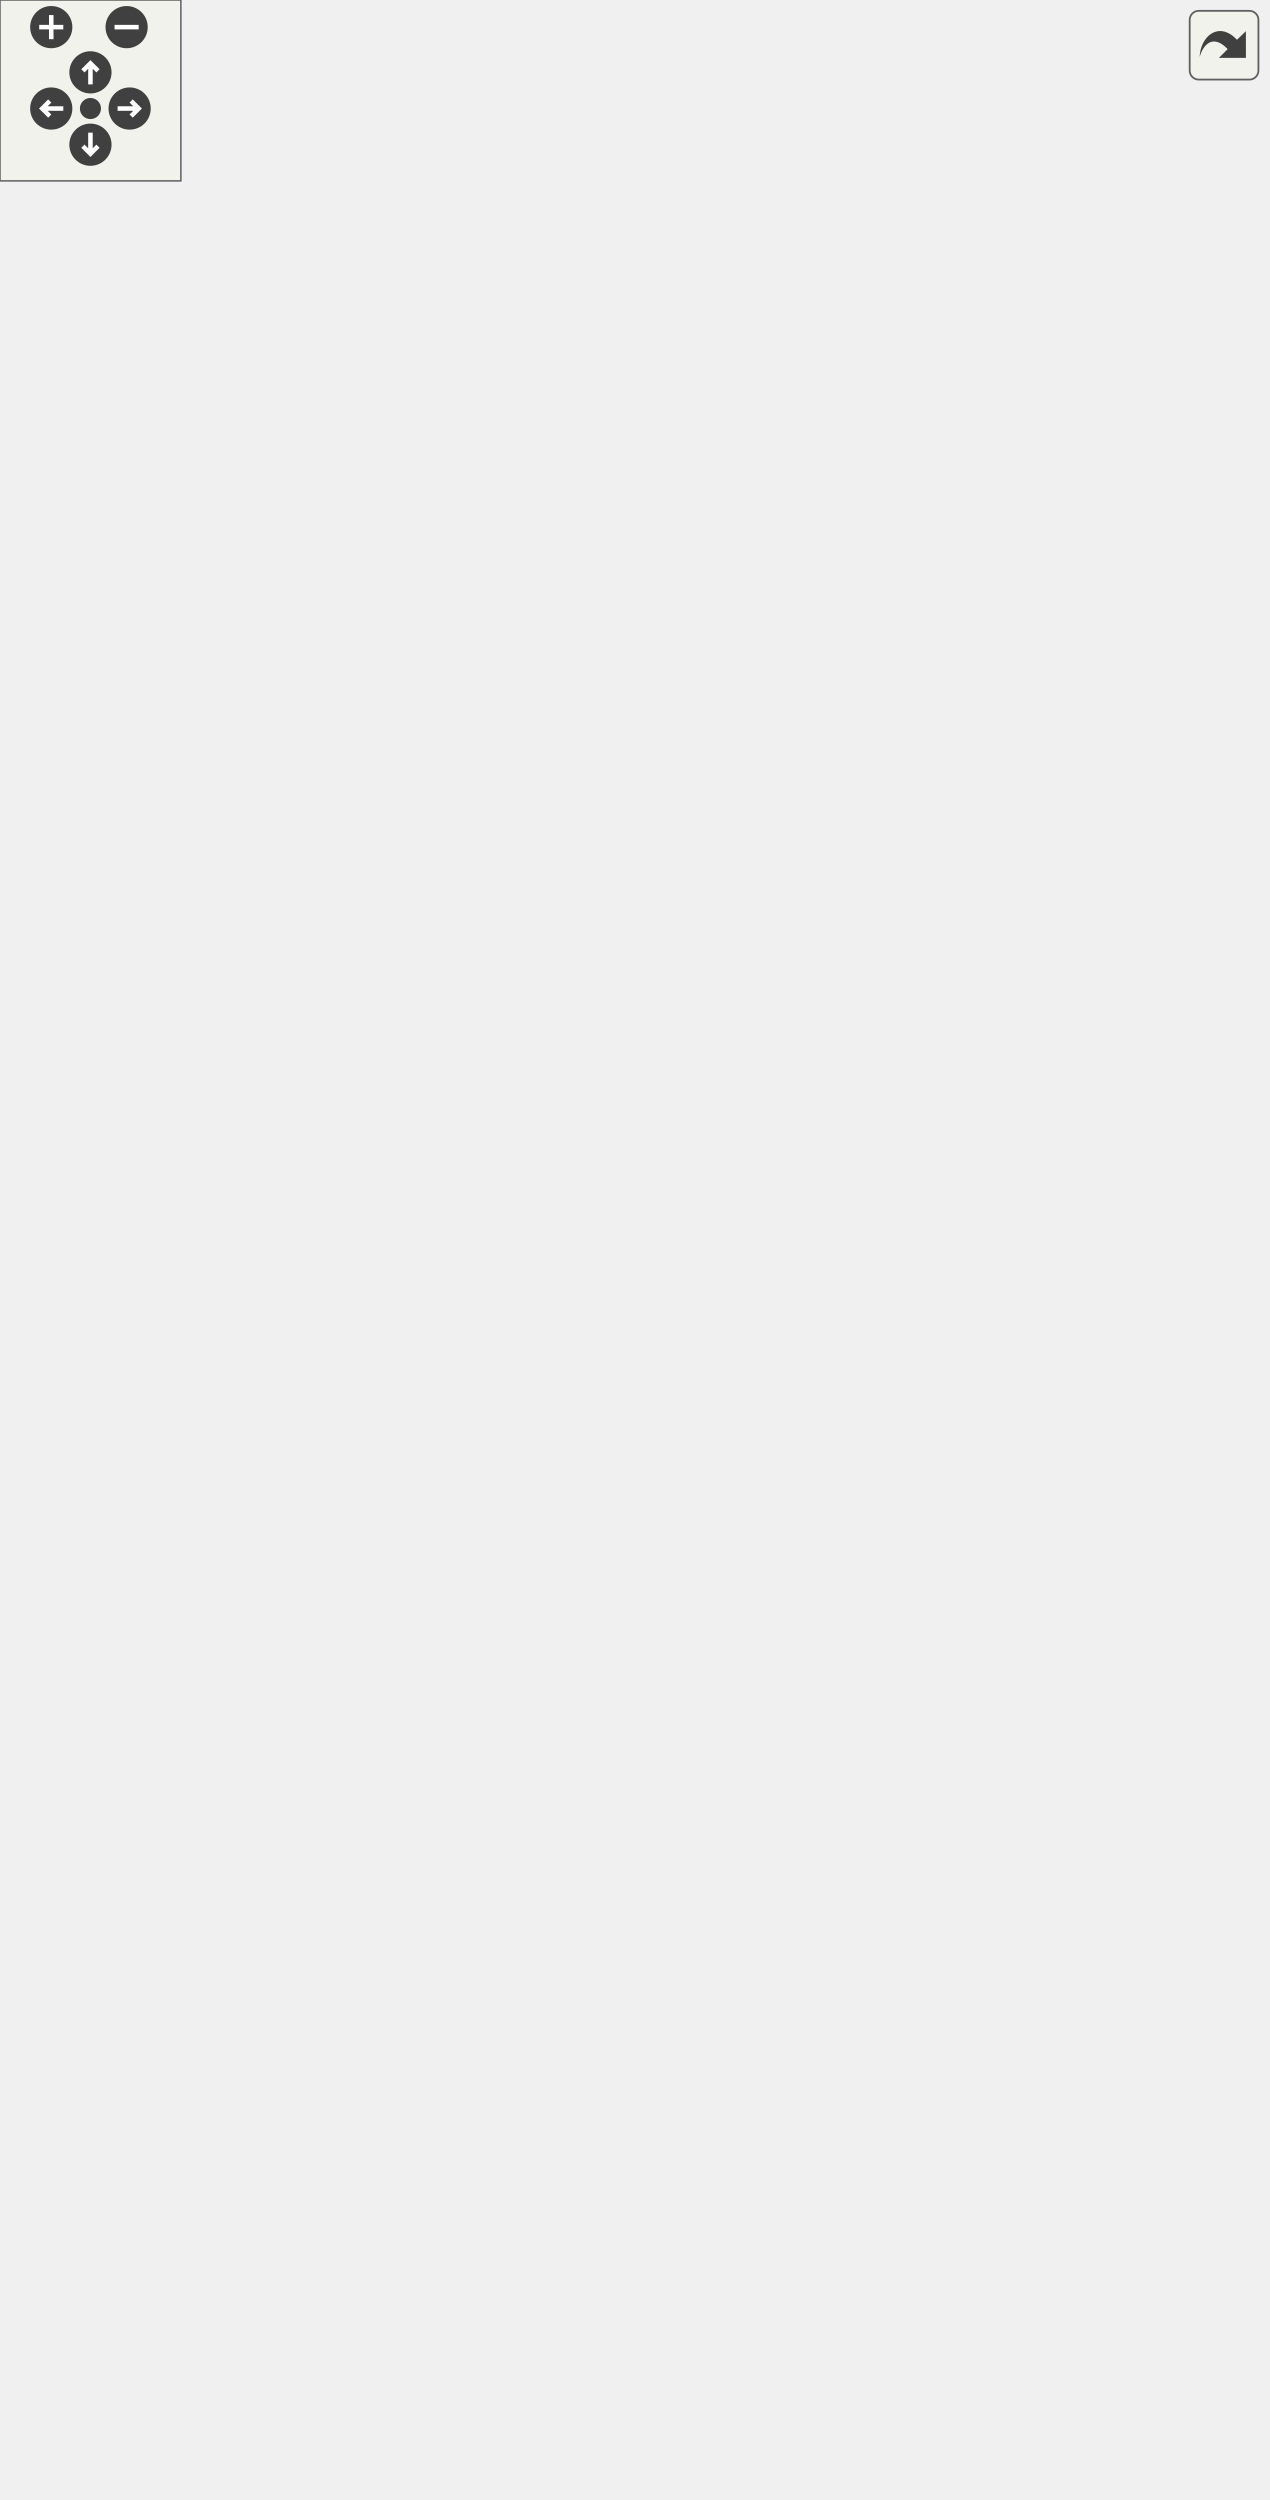
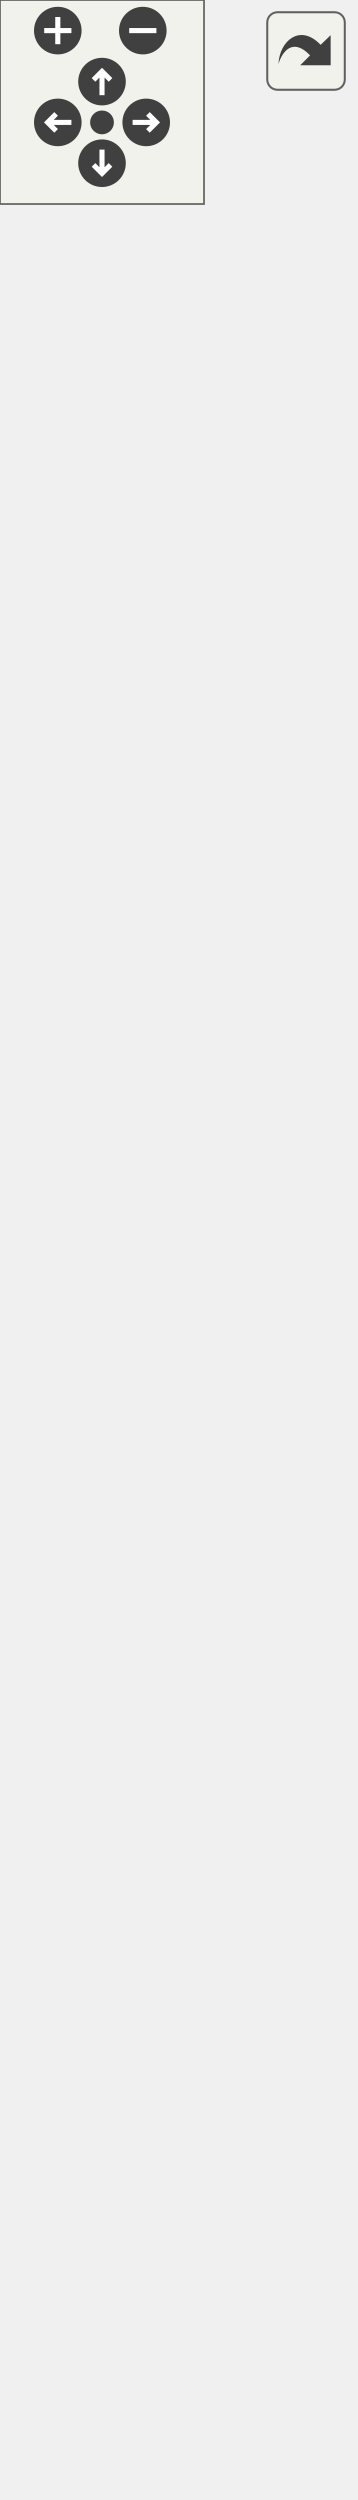
<svg xmlns="http://www.w3.org/2000/svg" xmlns:xlink="http://www.w3.org/1999/xlink" id="main" version="1.1" xml:space="preserve">
  <style type="text/css">
.edge:hover path { stroke: red; }
.edge:hover polygon { stroke: red; fill: red; }
</style>
  <defs>
    <circle id="rim" cx="0" cy="0" r="7" />
    <circle id="rim2" cx="0" cy="0" r="3.5" />
    <g id="zoomPlus">
      <use xlink:href="#rim" fill="#404040">
        <set attributeName="fill" to="#808080" begin="zoomplus.mouseover" end="zoomplus.mouseout" />
      </use>
      <path d="M-4,0h8M0,-4v8" fill="none" stroke="white" stroke-width="1.5" pointer-events="none" />
    </g>
    <g id="zoomMin">
      <use xlink:href="#rim" fill="#404040">
        <set attributeName="fill" to="#808080" begin="zoomminus.mouseover" end="zoomminus.mouseout" />
      </use>
      <path d="M-4,0h8" fill="none" stroke="white" stroke-width="1.5" pointer-events="none" />
    </g>
    <g id="dirArrow">
      <path fill="none" stroke="white" stroke-width="1.5" d="M0,-3.0v7 M-2.5,-0.5L0,-3.0L2.5,-0.5" />
    </g>
    <g id="resetDef">
      <use xlink:href="#rim2" fill="#404040">
        <set attributeName="fill" to="#808080" begin="reset.mouseover" end="reset.mouseout" />
      </use>
    </g>
  </defs>
  <svg id="graph" class="graph">
    <g id="viewport">
      <g id="node1" class="node">
-         <polygon fill="#bfbfbf" stroke="black" points="253.768,-0.5 253.768,-101.5 357.768,-101.5 357.768,-0.5 253.768,-0.5" />
-         <text text-anchor="start" x="261.768" y="-89.5" font-family="Helvetica,sans-Serif" font-size="10.00">qtreports::detail::</text>
-         <text text-anchor="middle" x="305.768" y="-78.5" font-family="Helvetica,sans-Serif" font-size="10.00">CellContents</text>
-         <polyline fill="none" stroke="black" points="253.768,-71.5 357.768,-71.5 " />
-         <text text-anchor="middle" x="305.768" y="-59.5" font-family="Helvetica,sans-Serif" font-size="10.00"> </text>
-         <polyline fill="none" stroke="black" points="253.768,-52.5 357.768,-52.5 " />
-         <text text-anchor="start" x="261.768" y="-40.5" font-family="Helvetica,sans-Serif" font-size="10.00">+ CellContents()</text>
-         <text text-anchor="start" x="261.768" y="-29.5" font-family="Helvetica,sans-Serif" font-size="10.00">+ ~CellContents()</text>
-         <text text-anchor="start" x="261.768" y="-18.5" font-family="Helvetica,sans-Serif" font-size="10.00">+ setTextField()</text>
-         <text text-anchor="start" x="261.768" y="-7.5" font-family="Helvetica,sans-Serif" font-size="10.00">+ getTextField()</text>
+         <polygon fill="#bfbfbf" stroke="black" points="0,-0.5 0,-101.5 104,-101.5 104,-0.5 0,-0.5" />
+         <text text-anchor="start" x="8" y="-89.5" font-family="Helvetica,sans-Serif" font-size="10.00">qtreports::detail::</text>
+         <text text-anchor="middle" x="52" y="-78.5" font-family="Helvetica,sans-Serif" font-size="10.00">CellContents</text>
+         <polyline fill="none" stroke="black" points="0,-71.5 104,-71.5 " />
+         <text text-anchor="start" x="8" y="-59.5" font-family="Helvetica,sans-Serif" font-size="10.00">- m_textField</text>
+         <polyline fill="none" stroke="black" points="0,-52.5 104,-52.5 " />
+         <text text-anchor="start" x="8" y="-40.5" font-family="Helvetica,sans-Serif" font-size="10.00">+ CellContents()</text>
+         <text text-anchor="start" x="8" y="-29.5" font-family="Helvetica,sans-Serif" font-size="10.00">+ ~CellContents()</text>
+         <text text-anchor="start" x="8" y="-18.5" font-family="Helvetica,sans-Serif" font-size="10.00">+ setTextField()</text>
+         <text text-anchor="start" x="8" y="-7.5" font-family="Helvetica,sans-Serif" font-size="10.00">+ getTextField()</text>
      </g>
      <g id="node2" class="node">
        <g id="a_node2">
          <a xlink:href="classqtreports_1_1detail_1_1_widget.html" target="_top" xlink:title="Базовый класс для тэгов, которые подлежат отображению ">
-             <polygon fill="none" stroke="black" points="146.768,-149.5 146.768,-448.5 246.768,-448.5 246.768,-149.5 146.768,-149.5" />
-             <text text-anchor="start" x="154.768" y="-436.5" font-family="Helvetica,sans-Serif" font-size="10.00">qtreports::detail::</text>
-             <text text-anchor="middle" x="196.768" y="-425.5" font-family="Helvetica,sans-Serif" font-size="10.00">Widget</text>
-             <polyline fill="none" stroke="black" points="146.768,-418.5 246.768,-418.5 " />
-             <text text-anchor="middle" x="196.768" y="-406.5" font-family="Helvetica,sans-Serif" font-size="10.00"> </text>
-             <polyline fill="none" stroke="black" points="146.768,-399.5 246.768,-399.5 " />
-             <text text-anchor="start" x="154.768" y="-387.5" font-family="Helvetica,sans-Serif" font-size="10.00">+ Widget()</text>
-             <text text-anchor="start" x="154.768" y="-376.5" font-family="Helvetica,sans-Serif" font-size="10.00">+ ~Widget()</text>
-             <text text-anchor="start" x="154.768" y="-365.5" font-family="Helvetica,sans-Serif" font-size="10.00">+ setPosition()</text>
-             <text text-anchor="start" x="154.768" y="-354.5" font-family="Helvetica,sans-Serif" font-size="10.00">+ setX()</text>
-             <text text-anchor="start" x="154.768" y="-343.5" font-family="Helvetica,sans-Serif" font-size="10.00">+ setY()</text>
-             <text text-anchor="start" x="154.768" y="-332.5" font-family="Helvetica,sans-Serif" font-size="10.00">+ setSize()</text>
-             <text text-anchor="start" x="154.768" y="-321.5" font-family="Helvetica,sans-Serif" font-size="10.00">+ setWidth()</text>
-             <text text-anchor="start" x="154.768" y="-310.5" font-family="Helvetica,sans-Serif" font-size="10.00">+ setHeight()</text>
-             <text text-anchor="start" x="154.768" y="-299.5" font-family="Helvetica,sans-Serif" font-size="10.00">+ setRect()</text>
-             <text text-anchor="start" x="154.768" y="-288.5" font-family="Helvetica,sans-Serif" font-size="10.00">+ setStyle()</text>
-             <text text-anchor="start" x="154.768" y="-277.5" font-family="Helvetica,sans-Serif" font-size="10.00">+ setAlignment()</text>
-             <text text-anchor="start" x="154.768" y="-266.5" font-family="Helvetica,sans-Serif" font-size="10.00">+ getAlignment()</text>
-             <text text-anchor="start" x="154.768" y="-255.5" font-family="Helvetica,sans-Serif" font-size="10.00">+ getPos()</text>
-             <text text-anchor="start" x="154.768" y="-244.5" font-family="Helvetica,sans-Serif" font-size="10.00">+ getX()</text>
-             <text text-anchor="start" x="154.768" y="-233.5" font-family="Helvetica,sans-Serif" font-size="10.00">+ getY()</text>
-             <text text-anchor="start" x="154.768" y="-222.5" font-family="Helvetica,sans-Serif" font-size="10.00">+ getSize()</text>
-             <text text-anchor="start" x="154.768" y="-211.5" font-family="Helvetica,sans-Serif" font-size="10.00">+ getWidth()</text>
-             <text text-anchor="start" x="154.768" y="-200.5" font-family="Helvetica,sans-Serif" font-size="10.00">+ getHeight()</text>
-             <text text-anchor="start" x="154.768" y="-189.5" font-family="Helvetica,sans-Serif" font-size="10.00">+ getRect()</text>
-             <text text-anchor="start" x="154.768" y="-178.5" font-family="Helvetica,sans-Serif" font-size="10.00">+ getStyle()</text>
-             <text text-anchor="start" x="154.768" y="-167.5" font-family="Helvetica,sans-Serif" font-size="10.00">+ isBold()</text>
-             <text text-anchor="start" x="154.768" y="-156.5" font-family="Helvetica,sans-Serif" font-size="10.00">+ setBold()</text>
+             <polygon fill="none" stroke="black" points="2,-138.5 2,-470.5 102,-470.5 102,-138.5 2,-138.5" />
+             <text text-anchor="start" x="10" y="-458.5" font-family="Helvetica,sans-Serif" font-size="10.00">qtreports::detail::</text>
+             <text text-anchor="middle" x="52" y="-447.5" font-family="Helvetica,sans-Serif" font-size="10.00">Widget</text>
+             <polyline fill="none" stroke="black" points="2,-440.5 102,-440.5 " />
+             <text text-anchor="start" x="10" y="-428.5" font-family="Helvetica,sans-Serif" font-size="10.00"># m_isBold</text>
+             <text text-anchor="start" x="10" y="-417.5" font-family="Helvetica,sans-Serif" font-size="10.00"># m_rect</text>
+             <text text-anchor="start" x="10" y="-406.5" font-family="Helvetica,sans-Serif" font-size="10.00"># m_alignment</text>
+             <text text-anchor="start" x="10" y="-395.5" font-family="Helvetica,sans-Serif" font-size="10.00"># m_style</text>
+             <polyline fill="none" stroke="black" points="2,-388.5 102,-388.5 " />
+             <text text-anchor="start" x="10" y="-376.5" font-family="Helvetica,sans-Serif" font-size="10.00">+ Widget()</text>
+             <text text-anchor="start" x="10" y="-365.5" font-family="Helvetica,sans-Serif" font-size="10.00">+ ~Widget()</text>
+             <text text-anchor="start" x="10" y="-354.5" font-family="Helvetica,sans-Serif" font-size="10.00">+ setPosition()</text>
+             <text text-anchor="start" x="10" y="-343.5" font-family="Helvetica,sans-Serif" font-size="10.00">+ setX()</text>
+             <text text-anchor="start" x="10" y="-332.5" font-family="Helvetica,sans-Serif" font-size="10.00">+ setY()</text>
+             <text text-anchor="start" x="10" y="-321.5" font-family="Helvetica,sans-Serif" font-size="10.00">+ setSize()</text>
+             <text text-anchor="start" x="10" y="-310.5" font-family="Helvetica,sans-Serif" font-size="10.00">+ setWidth()</text>
+             <text text-anchor="start" x="10" y="-299.5" font-family="Helvetica,sans-Serif" font-size="10.00">+ setHeight()</text>
+             <text text-anchor="start" x="10" y="-288.5" font-family="Helvetica,sans-Serif" font-size="10.00">+ setRect()</text>
+             <text text-anchor="start" x="10" y="-277.5" font-family="Helvetica,sans-Serif" font-size="10.00">+ setStyle()</text>
+             <text text-anchor="start" x="10" y="-266.5" font-family="Helvetica,sans-Serif" font-size="10.00">+ setAlignment()</text>
+             <text text-anchor="start" x="10" y="-255.5" font-family="Helvetica,sans-Serif" font-size="10.00">+ getAlignment()</text>
+             <text text-anchor="start" x="10" y="-244.5" font-family="Helvetica,sans-Serif" font-size="10.00">+ getPos()</text>
+             <text text-anchor="start" x="10" y="-233.5" font-family="Helvetica,sans-Serif" font-size="10.00">+ getX()</text>
+             <text text-anchor="start" x="10" y="-222.5" font-family="Helvetica,sans-Serif" font-size="10.00">+ getY()</text>
+             <text text-anchor="start" x="10" y="-211.5" font-family="Helvetica,sans-Serif" font-size="10.00">+ getSize()</text>
+             <text text-anchor="start" x="10" y="-200.5" font-family="Helvetica,sans-Serif" font-size="10.00">+ getWidth()</text>
+             <text text-anchor="start" x="10" y="-189.5" font-family="Helvetica,sans-Serif" font-size="10.00">+ getHeight()</text>
+             <text text-anchor="start" x="10" y="-178.5" font-family="Helvetica,sans-Serif" font-size="10.00">+ getRect()</text>
+             <text text-anchor="start" x="10" y="-167.5" font-family="Helvetica,sans-Serif" font-size="10.00">+ getStyle()</text>
+             <text text-anchor="start" x="10" y="-156.5" font-family="Helvetica,sans-Serif" font-size="10.00">+ isBold()</text>
+             <text text-anchor="start" x="10" y="-145.5" font-family="Helvetica,sans-Serif" font-size="10.00">+ setBold()</text>
          </a>
        </g>
      </g>
      <g id="edge1" class="edge">
-         <path fill="none" stroke="midnightblue" d="M250.863,-159.966C252.495,-156.263 254.132,-152.602 255.768,-149 262.822,-133.476 271.096,-116.879 278.86,-101.881" />
-         <polygon fill="none" stroke="midnightblue" points="247.605,-158.681 246.82,-169.247 254.023,-161.477 247.605,-158.681" />
+         <path fill="none" stroke="midnightblue" d="M52,-128.048C52,-118.835 52,-110.047 52,-101.93" />
+         <polygon fill="none" stroke="midnightblue" points="48.5,-128.2 52,-138.2 55.5,-128.2 48.5,-128.2" />
      </g>
      <g id="node3" class="node">
        <g id="a_node3">
          <a xlink:href="classqtreports_1_1detail_1_1_object.html" target="_top" xlink:title="Базовый класс для любого тэга ">
-             <polygon fill="none" stroke="black" points="71.268,-496.5 71.268,-641.5 170.268,-641.5 170.268,-496.5 71.268,-496.5" />
-             <text text-anchor="start" x="79.268" y="-629.5" font-family="Helvetica,sans-Serif" font-size="10.00">qtreports::detail::</text>
-             <text text-anchor="middle" x="120.768" y="-618.5" font-family="Helvetica,sans-Serif" font-size="10.00">Object</text>
-             <polyline fill="none" stroke="black" points="71.268,-611.5 170.268,-611.5 " />
-             <text text-anchor="middle" x="120.768" y="-599.5" font-family="Helvetica,sans-Serif" font-size="10.00"> </text>
-             <polyline fill="none" stroke="black" points="71.268,-592.5 170.268,-592.5 " />
-             <text text-anchor="start" x="79.268" y="-580.5" font-family="Helvetica,sans-Serif" font-size="10.00">+ Object()</text>
-             <text text-anchor="start" x="79.268" y="-569.5" font-family="Helvetica,sans-Serif" font-size="10.00">+ Object()</text>
-             <text text-anchor="start" x="79.268" y="-558.5" font-family="Helvetica,sans-Serif" font-size="10.00">+ ~Object()</text>
-             <text text-anchor="start" x="79.268" y="-547.5" font-family="Helvetica,sans-Serif" font-size="10.00">+ setName()</text>
-             <text text-anchor="start" x="79.268" y="-536.5" font-family="Helvetica,sans-Serif" font-size="10.00">+ getName()</text>
-             <text text-anchor="start" x="79.268" y="-525.5" font-family="Helvetica,sans-Serif" font-size="10.00">+ setTagName()</text>
-             <text text-anchor="start" x="79.268" y="-514.5" font-family="Helvetica,sans-Serif" font-size="10.00">+ getTagName()</text>
-             <text text-anchor="start" x="79.268" y="-503.5" font-family="Helvetica,sans-Serif" font-size="10.00">+ getLastError()</text>
+             <polygon fill="none" stroke="black" points="2.5,-507.5 2.5,-674.5 101.5,-674.5 101.5,-507.5 2.5,-507.5" />
+             <text text-anchor="start" x="10.5" y="-662.5" font-family="Helvetica,sans-Serif" font-size="10.00">qtreports::detail::</text>
+             <text text-anchor="middle" x="52" y="-651.5" font-family="Helvetica,sans-Serif" font-size="10.00">Object</text>
+             <polyline fill="none" stroke="black" points="2.5,-644.5 101.5,-644.5 " />
+             <text text-anchor="start" x="10.5" y="-632.5" font-family="Helvetica,sans-Serif" font-size="10.00"># m_name</text>
+             <text text-anchor="start" x="10.5" y="-621.5" font-family="Helvetica,sans-Serif" font-size="10.00"># m_tagName</text>
+             <text text-anchor="start" x="10.5" y="-610.5" font-family="Helvetica,sans-Serif" font-size="10.00"># m_lastError</text>
+             <polyline fill="none" stroke="black" points="2.5,-603.5 101.5,-603.5 " />
+             <text text-anchor="start" x="10.5" y="-591.5" font-family="Helvetica,sans-Serif" font-size="10.00">+ Object()</text>
+             <text text-anchor="start" x="10.5" y="-580.5" font-family="Helvetica,sans-Serif" font-size="10.00">+ Object()</text>
+             <text text-anchor="start" x="10.5" y="-569.5" font-family="Helvetica,sans-Serif" font-size="10.00">+ ~Object()</text>
+             <text text-anchor="start" x="10.5" y="-558.5" font-family="Helvetica,sans-Serif" font-size="10.00">+ setName()</text>
+             <text text-anchor="start" x="10.5" y="-547.5" font-family="Helvetica,sans-Serif" font-size="10.00">+ getName()</text>
+             <text text-anchor="start" x="10.5" y="-536.5" font-family="Helvetica,sans-Serif" font-size="10.00">+ setTagName()</text>
+             <text text-anchor="start" x="10.5" y="-525.5" font-family="Helvetica,sans-Serif" font-size="10.00">+ getTagName()</text>
+             <text text-anchor="start" x="10.5" y="-514.5" font-family="Helvetica,sans-Serif" font-size="10.00">+ getLastError()</text>
          </a>
        </g>
      </g>
      <g id="edge2" class="edge">
-         <path fill="none" stroke="midnightblue" d="M143.955,-486.235C147.37,-474.195 150.973,-461.487 154.629,-448.598" />
-         <polygon fill="none" stroke="midnightblue" points="140.496,-485.605 141.135,-496.181 147.23,-487.515 140.496,-485.605" />
-       </g>
-       <g id="node4" class="node">
-         <polygon fill="none" stroke="#bfbfbf" points="14.268,-711.5 14.268,-768.5 67.268,-768.5 67.268,-711.5 14.268,-711.5" />
-         <text text-anchor="middle" x="40.768" y="-756.5" font-family="Helvetica,sans-Serif" font-size="10.00">QString</text>
-         <polyline fill="none" stroke="#bfbfbf" points="14.268,-749.5 67.268,-749.5 " />
-         <text text-anchor="middle" x="40.768" y="-737.5" font-family="Helvetica,sans-Serif" font-size="10.00"> </text>
-         <polyline fill="none" stroke="#bfbfbf" points="14.268,-730.5 67.268,-730.5 " />
-         <text text-anchor="middle" x="40.768" y="-718.5" font-family="Helvetica,sans-Serif" font-size="10.00"> </text>
-       </g>
-       <g id="edge4" class="edge">
-         <path fill="none" stroke="#404040" d="M29.252,-711.277C11.801,-664.953 -16.382,-569.641 12.768,-496 37.734,-432.929 93.657,-378.3 137.34,-342.855" />
-         <polygon fill="none" stroke="#404040" points="137.355,-342.843 139.556,-335.976 146.741,-335.367 144.54,-342.234 137.355,-342.843" />
-         <text text-anchor="middle" x="37.268" y="-566.5" font-family="Helvetica,sans-Serif" font-size="10.00"> #m_style</text>
-       </g>
-       <g id="edge3" class="edge">
-         <path fill="none" stroke="#404040" d="M53.8,-711.471C61.453,-695.303 71.573,-673.925 81.621,-652.699" />
-         <polygon fill="none" stroke="#404040" points="81.721,-652.488 80.672,-645.353 86.855,-641.642 87.903,-648.776 81.721,-652.488" />
-         <text text-anchor="middle" x="112.768" y="-685" font-family="Helvetica,sans-Serif" font-size="10.00"> #m_tagName</text>
-         <text text-anchor="middle" x="112.768" y="-674" font-family="Helvetica,sans-Serif" font-size="10.00">#m_name</text>
-         <text text-anchor="middle" x="112.768" y="-663" font-family="Helvetica,sans-Serif" font-size="10.00">#m_lastError</text>
-       </g>
-       <g id="node5" class="node">
-         <polygon fill="none" stroke="#bfbfbf" points="188.268,-540.5 188.268,-597.5 225.268,-597.5 225.268,-540.5 188.268,-540.5" />
-         <text text-anchor="middle" x="206.768" y="-585.5" font-family="Helvetica,sans-Serif" font-size="10.00">bool</text>
-         <polyline fill="none" stroke="#bfbfbf" points="188.268,-578.5 225.268,-578.5 " />
-         <text text-anchor="middle" x="206.768" y="-566.5" font-family="Helvetica,sans-Serif" font-size="10.00"> </text>
-         <polyline fill="none" stroke="#bfbfbf" points="188.268,-559.5 225.268,-559.5 " />
-         <text text-anchor="middle" x="206.768" y="-547.5" font-family="Helvetica,sans-Serif" font-size="10.00"> </text>
-       </g>
-       <g id="edge5" class="edge">
-         <path fill="none" stroke="#404040" d="M203.339,-540.478C201.289,-522.687 198.875,-499.013 197.768,-478 197.469,-472.32 197.208,-466.536 196.98,-460.693" />
-         <polygon fill="none" stroke="#404040" points="196.978,-460.624 192.771,-454.767 196.56,-448.631 200.766,-454.488 196.978,-460.624" />
-         <text text-anchor="middle" x="225.268" y="-470" font-family="Helvetica,sans-Serif" font-size="10.00"> #m_isBold</text>
-       </g>
-       <g id="node6" class="node">
-         <polygon fill="none" stroke="#bfbfbf" points="252.768,-540.5 252.768,-597.5 296.768,-597.5 296.768,-540.5 252.768,-540.5" />
-         <text text-anchor="middle" x="274.768" y="-585.5" font-family="Helvetica,sans-Serif" font-size="10.00">QRect</text>
-         <polyline fill="none" stroke="#bfbfbf" points="252.768,-578.5 296.768,-578.5 " />
-         <text text-anchor="middle" x="274.768" y="-566.5" font-family="Helvetica,sans-Serif" font-size="10.00"> </text>
-         <polyline fill="none" stroke="#bfbfbf" points="252.768,-559.5 296.768,-559.5 " />
-         <text text-anchor="middle" x="274.768" y="-547.5" font-family="Helvetica,sans-Serif" font-size="10.00"> </text>
-       </g>
-       <g id="edge6" class="edge">
-         <path fill="none" stroke="#404040" d="M269.595,-540.367C265.569,-519.955 259.541,-491.567 252.768,-467 251.95,-464.034 251.11,-461.042 250.251,-458.033" />
-         <polygon fill="none" stroke="#404040" points="250.204,-457.869 244.685,-453.227 246.848,-446.348 252.366,-450.99 250.204,-457.869" />
-         <text text-anchor="middle" x="278.768" y="-470" font-family="Helvetica,sans-Serif" font-size="10.00"> #m_rect</text>
-       </g>
-       <g id="node7" class="node">
-         <polygon fill="none" stroke="#bfbfbf" points="315.268,-540.5 315.268,-597.5 380.268,-597.5 380.268,-540.5 315.268,-540.5" />
-         <text text-anchor="middle" x="347.768" y="-585.5" font-family="Helvetica,sans-Serif" font-size="10.00">Alignment</text>
-         <polyline fill="none" stroke="#bfbfbf" points="315.268,-578.5 380.268,-578.5 " />
-         <text text-anchor="middle" x="347.768" y="-566.5" font-family="Helvetica,sans-Serif" font-size="10.00"> </text>
-         <polyline fill="none" stroke="#bfbfbf" points="315.268,-559.5 380.268,-559.5 " />
-         <text text-anchor="middle" x="347.768" y="-547.5" font-family="Helvetica,sans-Serif" font-size="10.00"> </text>
-       </g>
-       <g id="edge7" class="edge">
-         <path fill="none" stroke="#404040" d="M342.737,-540.497C337.268,-517.946 326.393,-486.648 305.768,-467 288.667,-450.709 272.73,-465.436 255.768,-449 255.575,-448.812 255.382,-448.624 255.189,-448.435" />
-         <polygon fill="none" stroke="#404040" points="255.074,-448.31 248.067,-446.605 246.946,-439.482 253.952,-441.186 255.074,-448.31" />
-         <text text-anchor="middle" x="353.268" y="-470" font-family="Helvetica,sans-Serif" font-size="10.00"> #m_alignment</text>
-       </g>
-       <g id="node8" class="node">
-         <polygon fill="none" stroke="#bfbfbf" points="265.268,-270.5 265.268,-327.5 420.268,-327.5 420.268,-270.5 265.268,-270.5" />
-         <text text-anchor="middle" x="342.768" y="-315.5" font-family="Helvetica,sans-Serif" font-size="10.00">QSharedPointer&lt; TextField &gt;</text>
-         <polyline fill="none" stroke="#bfbfbf" points="265.268,-308.5 420.268,-308.5 " />
-         <text text-anchor="middle" x="342.768" y="-296.5" font-family="Helvetica,sans-Serif" font-size="10.00"> </text>
-         <polyline fill="none" stroke="#bfbfbf" points="265.268,-289.5 420.268,-289.5 " />
-         <text text-anchor="middle" x="342.768" y="-277.5" font-family="Helvetica,sans-Serif" font-size="10.00"> </text>
-       </g>
-       <g id="edge8" class="edge">
-         <path fill="none" stroke="#404040" d="M338.596,-270.259C332.921,-232.532 322.613,-163.997 315.057,-113.76" />
-         <polygon fill="none" stroke="#404040" points="315.033,-113.601 310.186,-108.263 313.249,-101.734 318.097,-107.073 315.033,-113.601" />
-         <text text-anchor="middle" x="347.768" y="-123" font-family="Helvetica,sans-Serif" font-size="10.00"> -m_textField</text>
+         <path fill="none" stroke="midnightblue" d="M52,-497.284C52,-488.609 52,-479.654 52,-470.571" />
+         <polygon fill="none" stroke="midnightblue" points="48.5,-497.329 52,-507.329 55.5,-497.329 48.5,-497.329" />
      </g>
    </g>
  </svg>
  <g id="navigator" transform="translate(0 0)" fill="#404254">
    <rect fill="#f2f5e9" fill-opacity="0.5" stroke="#606060" stroke-width=".5" x="0" y="0" width="60" height="60" />
    <use id="zoomplus" xlink:href="#zoomPlus" x="17" y="9" />
    <use id="zoomminus" xlink:href="#zoomMin" x="42" y="9" />
    <use id="reset" xlink:href="#resetDef" x="30" y="36" />
    <g id="arrowUp" xlink:href="#dirArrow" transform="translate(30 24)">
      <use xlink:href="#rim" fill="#404040">
        <set attributeName="fill" to="#808080" begin="arrowUp.mouseover" end="arrowUp.mouseout" />
      </use>
      <path fill="none" stroke="white" stroke-width="1.5" d="M0,-3.0v7 M-2.5,-0.5L0,-3.0L2.5,-0.5" />
    </g>
    <g id="arrowRight" xlink:href="#dirArrow" transform="rotate(90) translate(36 -43)">
      <use xlink:href="#rim" fill="#404040">
        <set attributeName="fill" to="#808080" begin="arrowRight.mouseover" end="arrowRight.mouseout" />
      </use>
      <path fill="none" stroke="white" stroke-width="1.5" d="M0,-3.0v7 M-2.5,-0.5L0,-3.0L2.5,-0.5" />
    </g>
    <g id="arrowDown" xlink:href="#dirArrow" transform="rotate(180) translate(-30 -48)">
      <use xlink:href="#rim" fill="#404040">
        <set attributeName="fill" to="#808080" begin="arrowDown.mouseover" end="arrowDown.mouseout" />
      </use>
      <path fill="none" stroke="white" stroke-width="1.5" d="M0,-3.0v7 M-2.5,-0.5L0,-3.0L2.5,-0.5" />
    </g>
    <g id="arrowLeft" xlink:href="#dirArrow" transform="rotate(270) translate(-36 17)">
      <use xlink:href="#rim" fill="#404040">
        <set attributeName="fill" to="#808080" begin="arrowLeft.mouseover" end="arrowLeft.mouseout" />
      </use>
      <path fill="none" stroke="white" stroke-width="1.5" d="M0,-3.0v7 M-2.5,-0.5L0,-3.0L2.5,-0.5" />
    </g>
  </g>
  <svg viewBox="0 0 15 15" width="100%" height="30px" preserveAspectRatio="xMaxYMin meet">
    <g id="arrow_out" transform="scale(0.3 0.3)">
      <a xlink:href="classqtreports_1_1detail_1_1_cell_contents__coll__graph_org.svg" target="_base">
        <rect id="button" ry="5" rx="5" y="6" x="6" height="38" width="38" fill="#f2f5e9" fill-opacity="0.5" stroke="#606060" stroke-width="1.0" />
        <path id="arrow" d="M 11.5,31.437 C 11.94,20.098 22.043,11.323 32.159,21.979 L 37.069,17.246 C 37.069,17.246 37.088,32 37.088,32 L 22.16,31.978 C 22.16,31.978 26.998,27.14 26.998,27.14 C 18.529,18.264 13.292,25.23 11.5,31.437 z" style="fill:#404040;" />
      </a>
    </g>
  </svg>
</svg>
